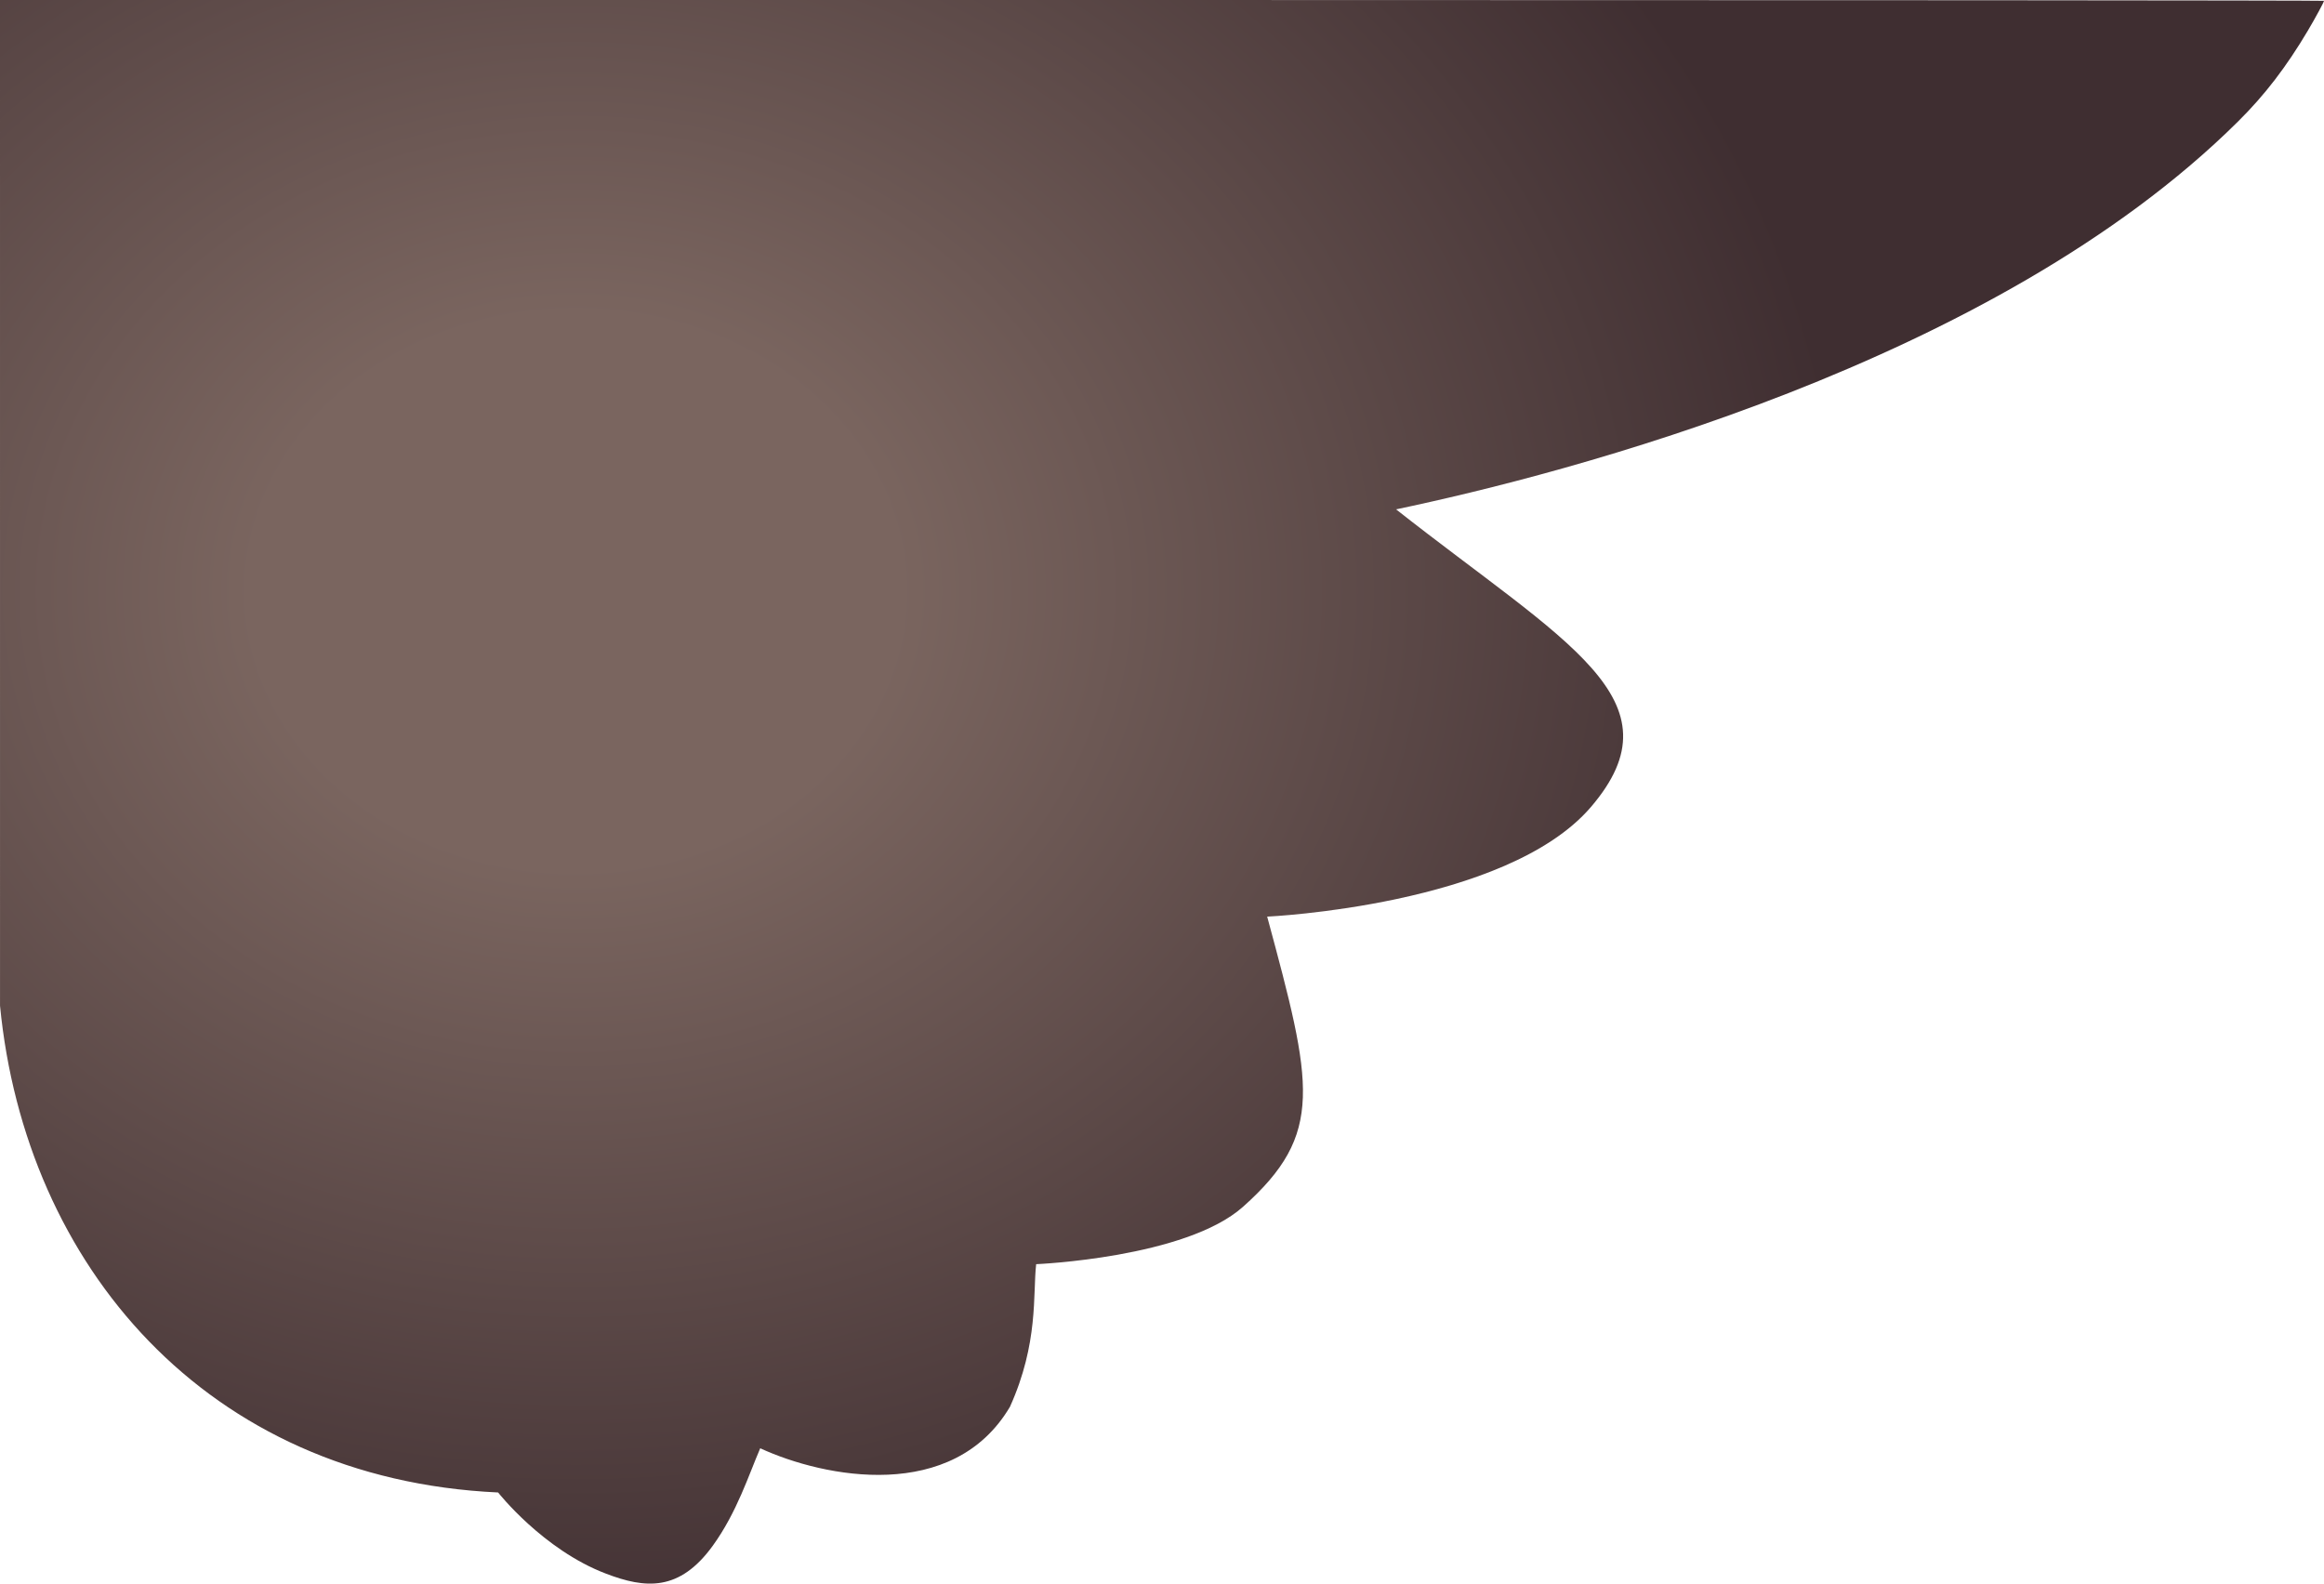
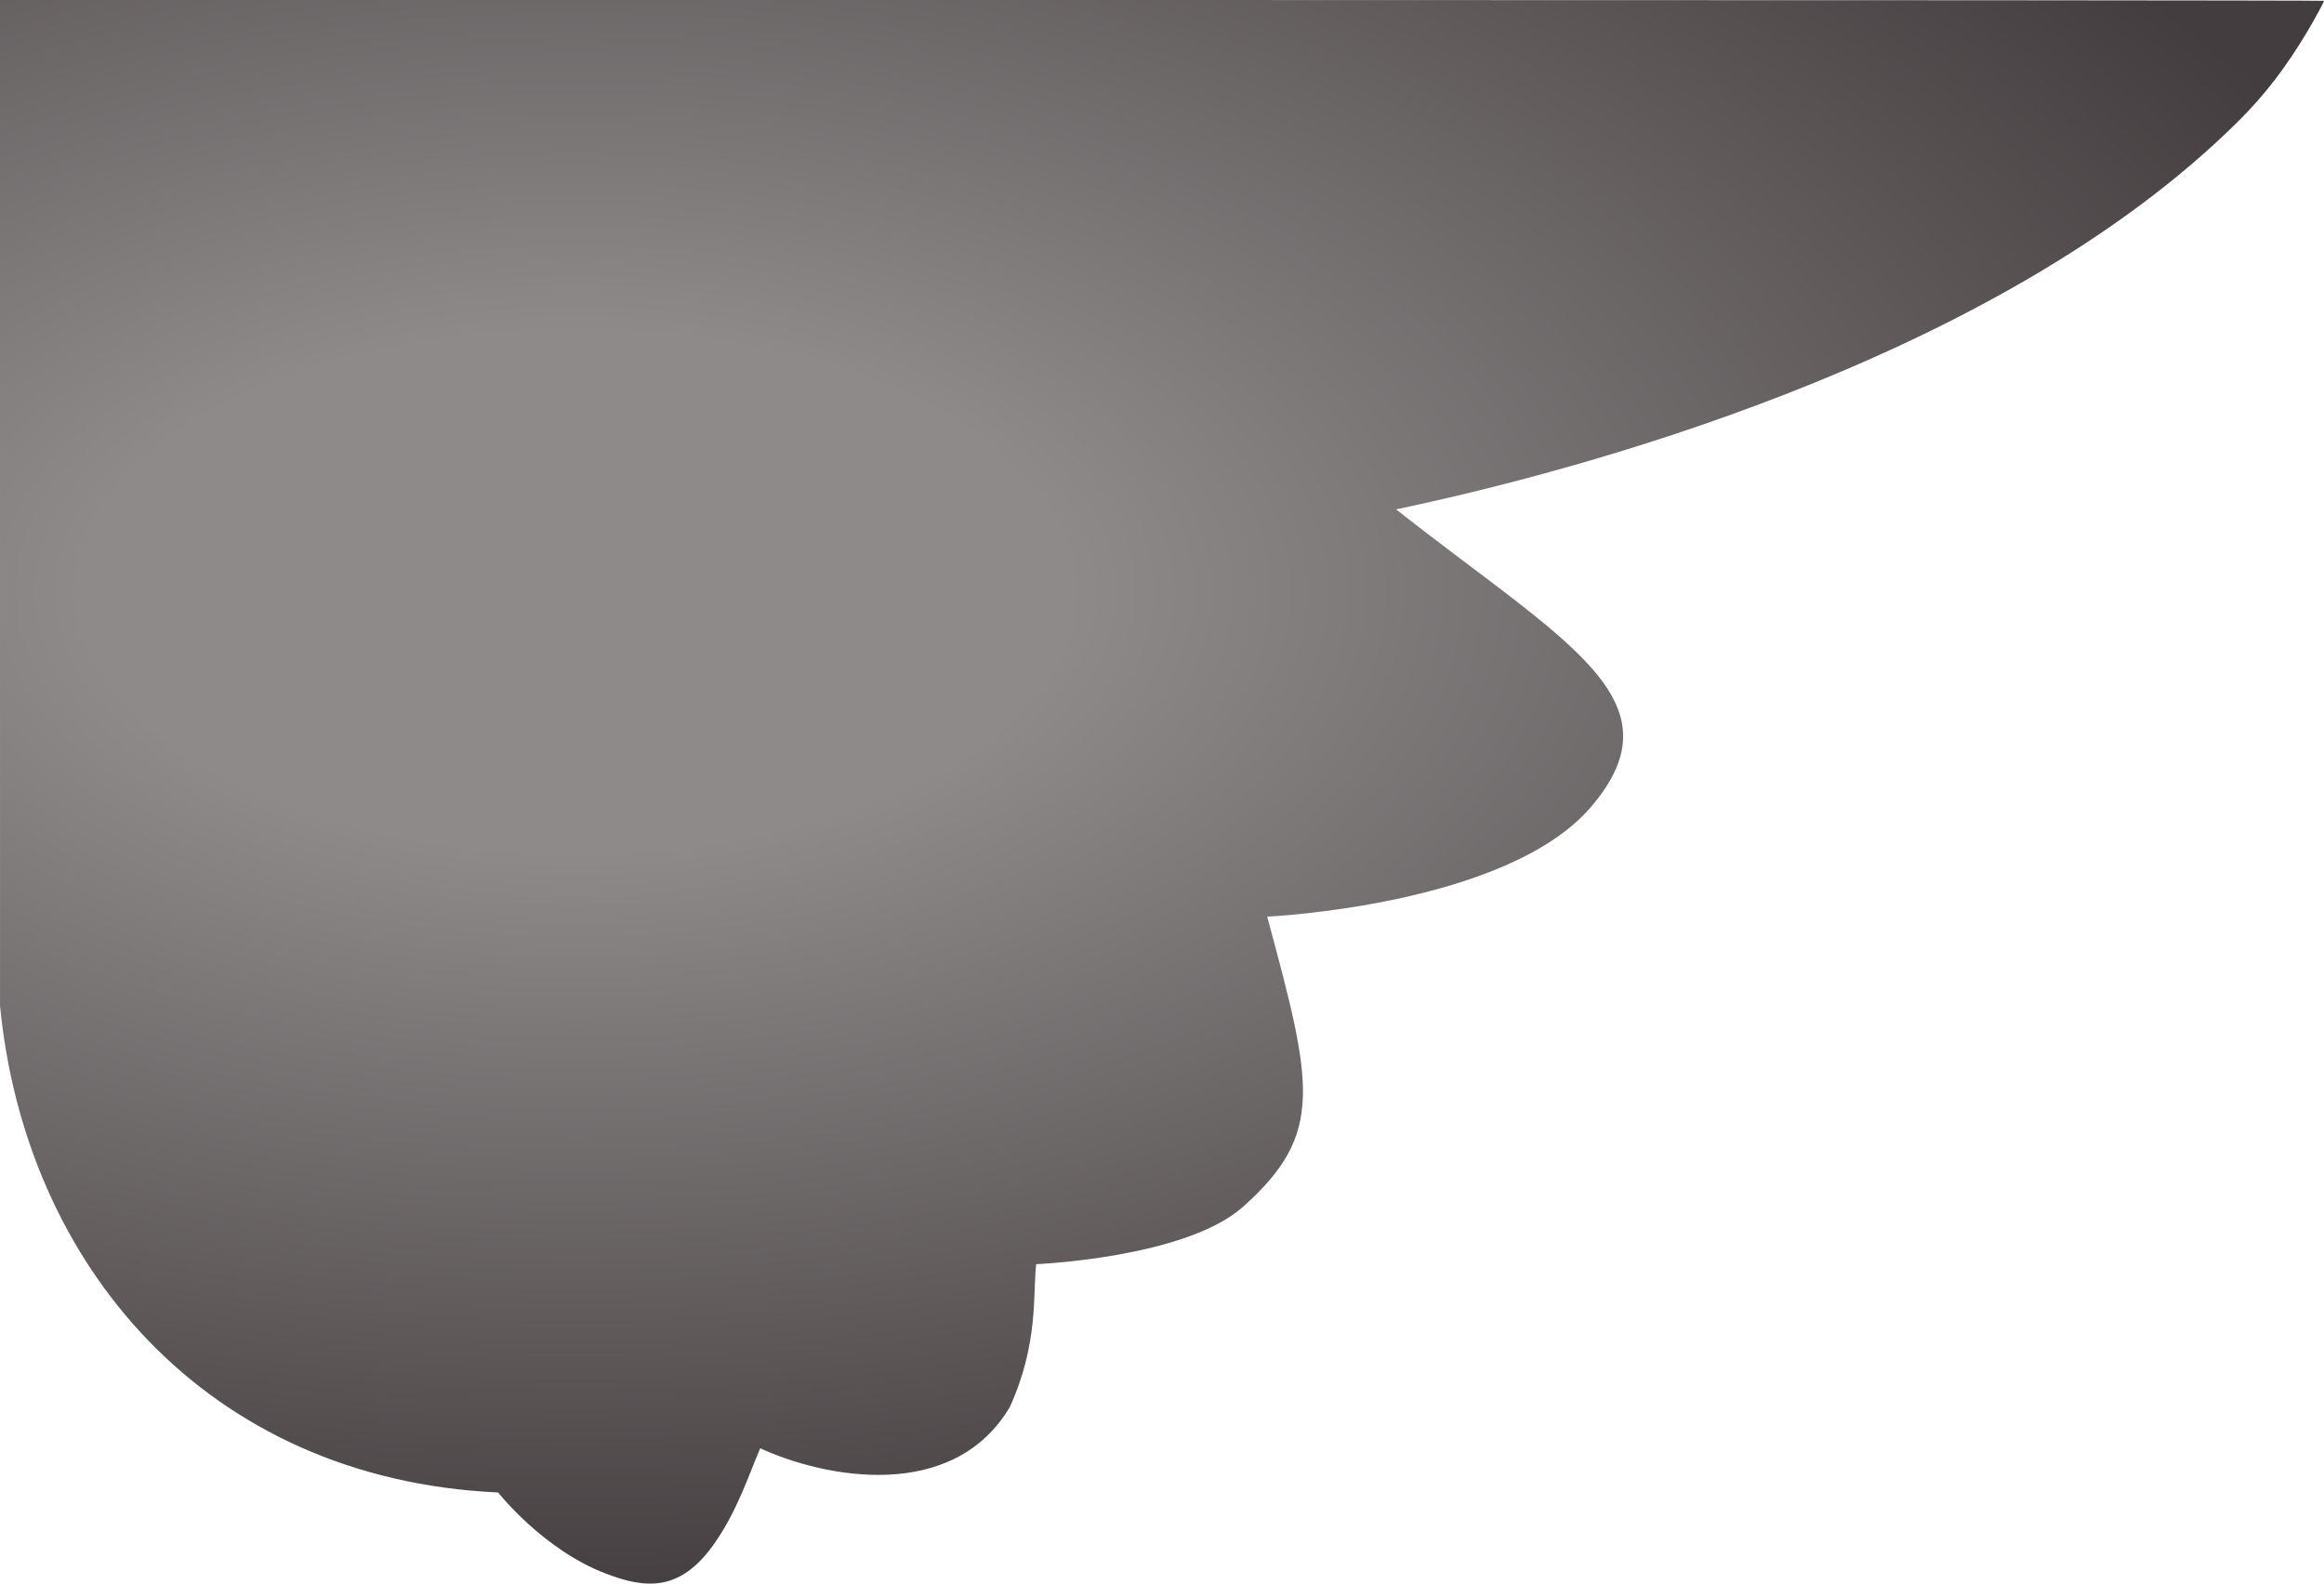
<svg xmlns="http://www.w3.org/2000/svg" xmlns:xlink="http://www.w3.org/1999/xlink" width="25.764mm" height="17.556mm" viewBox="0 0 25.764 17.556" version="1.1" id="svg1">
  <defs id="defs1">
-     <radialGradient xlink:href="#linearGradient44" id="radialGradient42" gradientUnits="userSpaceOnUse" gradientTransform="matrix(0.3310585,0,0,-0.2828459,-131.5212,154.3334)" cx="416.556" cy="522.477" fx="416.556" fy="522.477" r="42.619" />
+     <radialGradient xlink:href="#linearGradient44" id="radialGradient42" gradientUnits="userSpaceOnUse" gradientTransform="matrix(0.5039251,0,0,-0.2652891,-203.5298,145.1604)" cx="416.556" cy="522.477" fx="416.556" fy="522.477" r="42.619" />
    <linearGradient id="linearGradient44">
-       <stop style="stop-color:#7a655f;stop-opacity:1;" offset="0.254" id="stop43" />
-       <stop style="stop-color:#3f2e31;stop-opacity:1;" offset="1" id="stop44" />
+       <stop style="stop-color:#8e8a8a;stop-opacity:1;" offset="0.254" id="stop43" />
+       <stop style="stop-color:#443d3f;stop-opacity:1;" offset="1" id="stop44" />
    </linearGradient>
  </defs>
  <path style="display:inline;fill:url(#radialGradient42);stroke-width:0.353" d="M 5.522,16.546 C 2.284,16.397 0.279,14.023 2.75e-4,11.15 L 1.41e-4,7.819 0,0 h 12.882 c 7.085,0 12.882,0.004 12.882,0.009 0,0.013 -0.096,0.191 -0.178,0.329 -0.239,0.403 -0.478,0.715 -0.775,1.009 -2.706,2.686 -7.468,3.908 -9.334,4.3 1.877,1.478 3.181,2.11 2.159,3.301 -0.939,1.094 -3.588,1.214 -3.588,1.214 0.504,1.865 0.64,2.408 -0.268,3.217 -0.636,0.567 -2.293,0.636 -2.293,0.636 -0.038,0.332 0.029,0.874 -0.291,1.582 -0.63,1.063 -2.052,0.789 -2.768,0.459 C 8.3,16.351 8.172,16.762 7.903,17.135 7.532,17.648 7.155,17.613 6.718,17.446 6.02,17.181 5.522,16.546 5.522,16.546 Z" id="path42" />
</svg>
